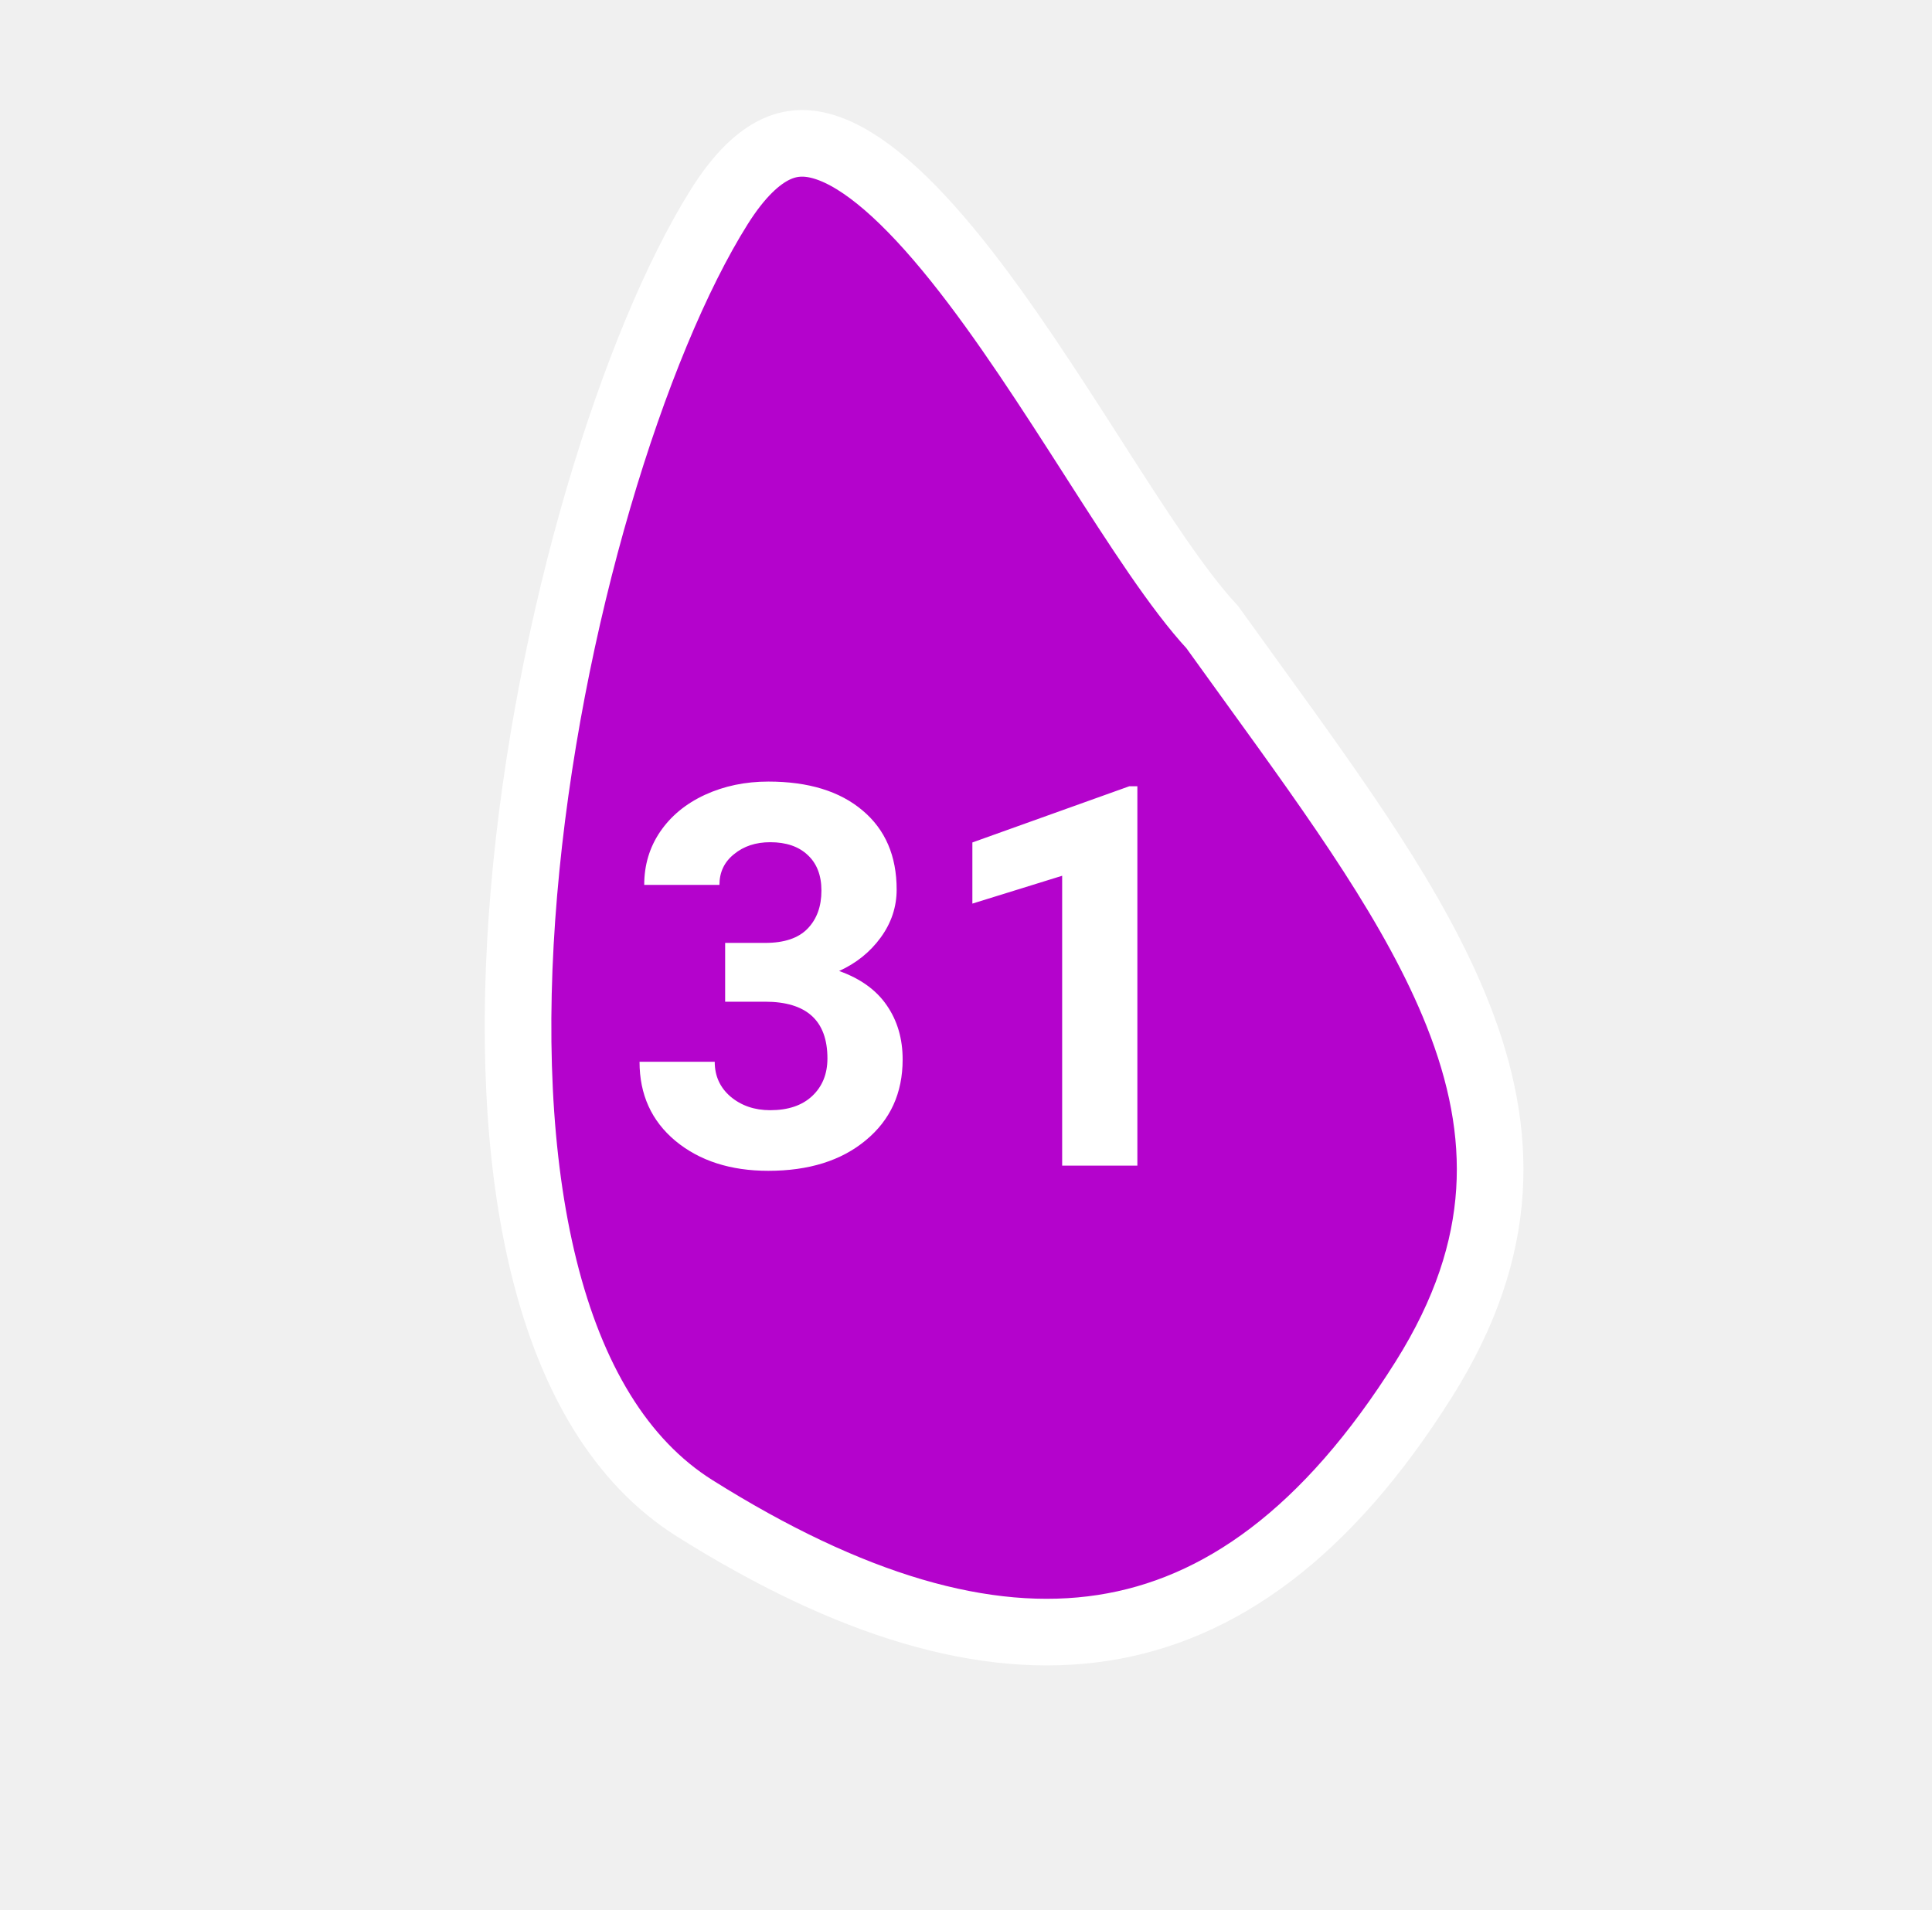
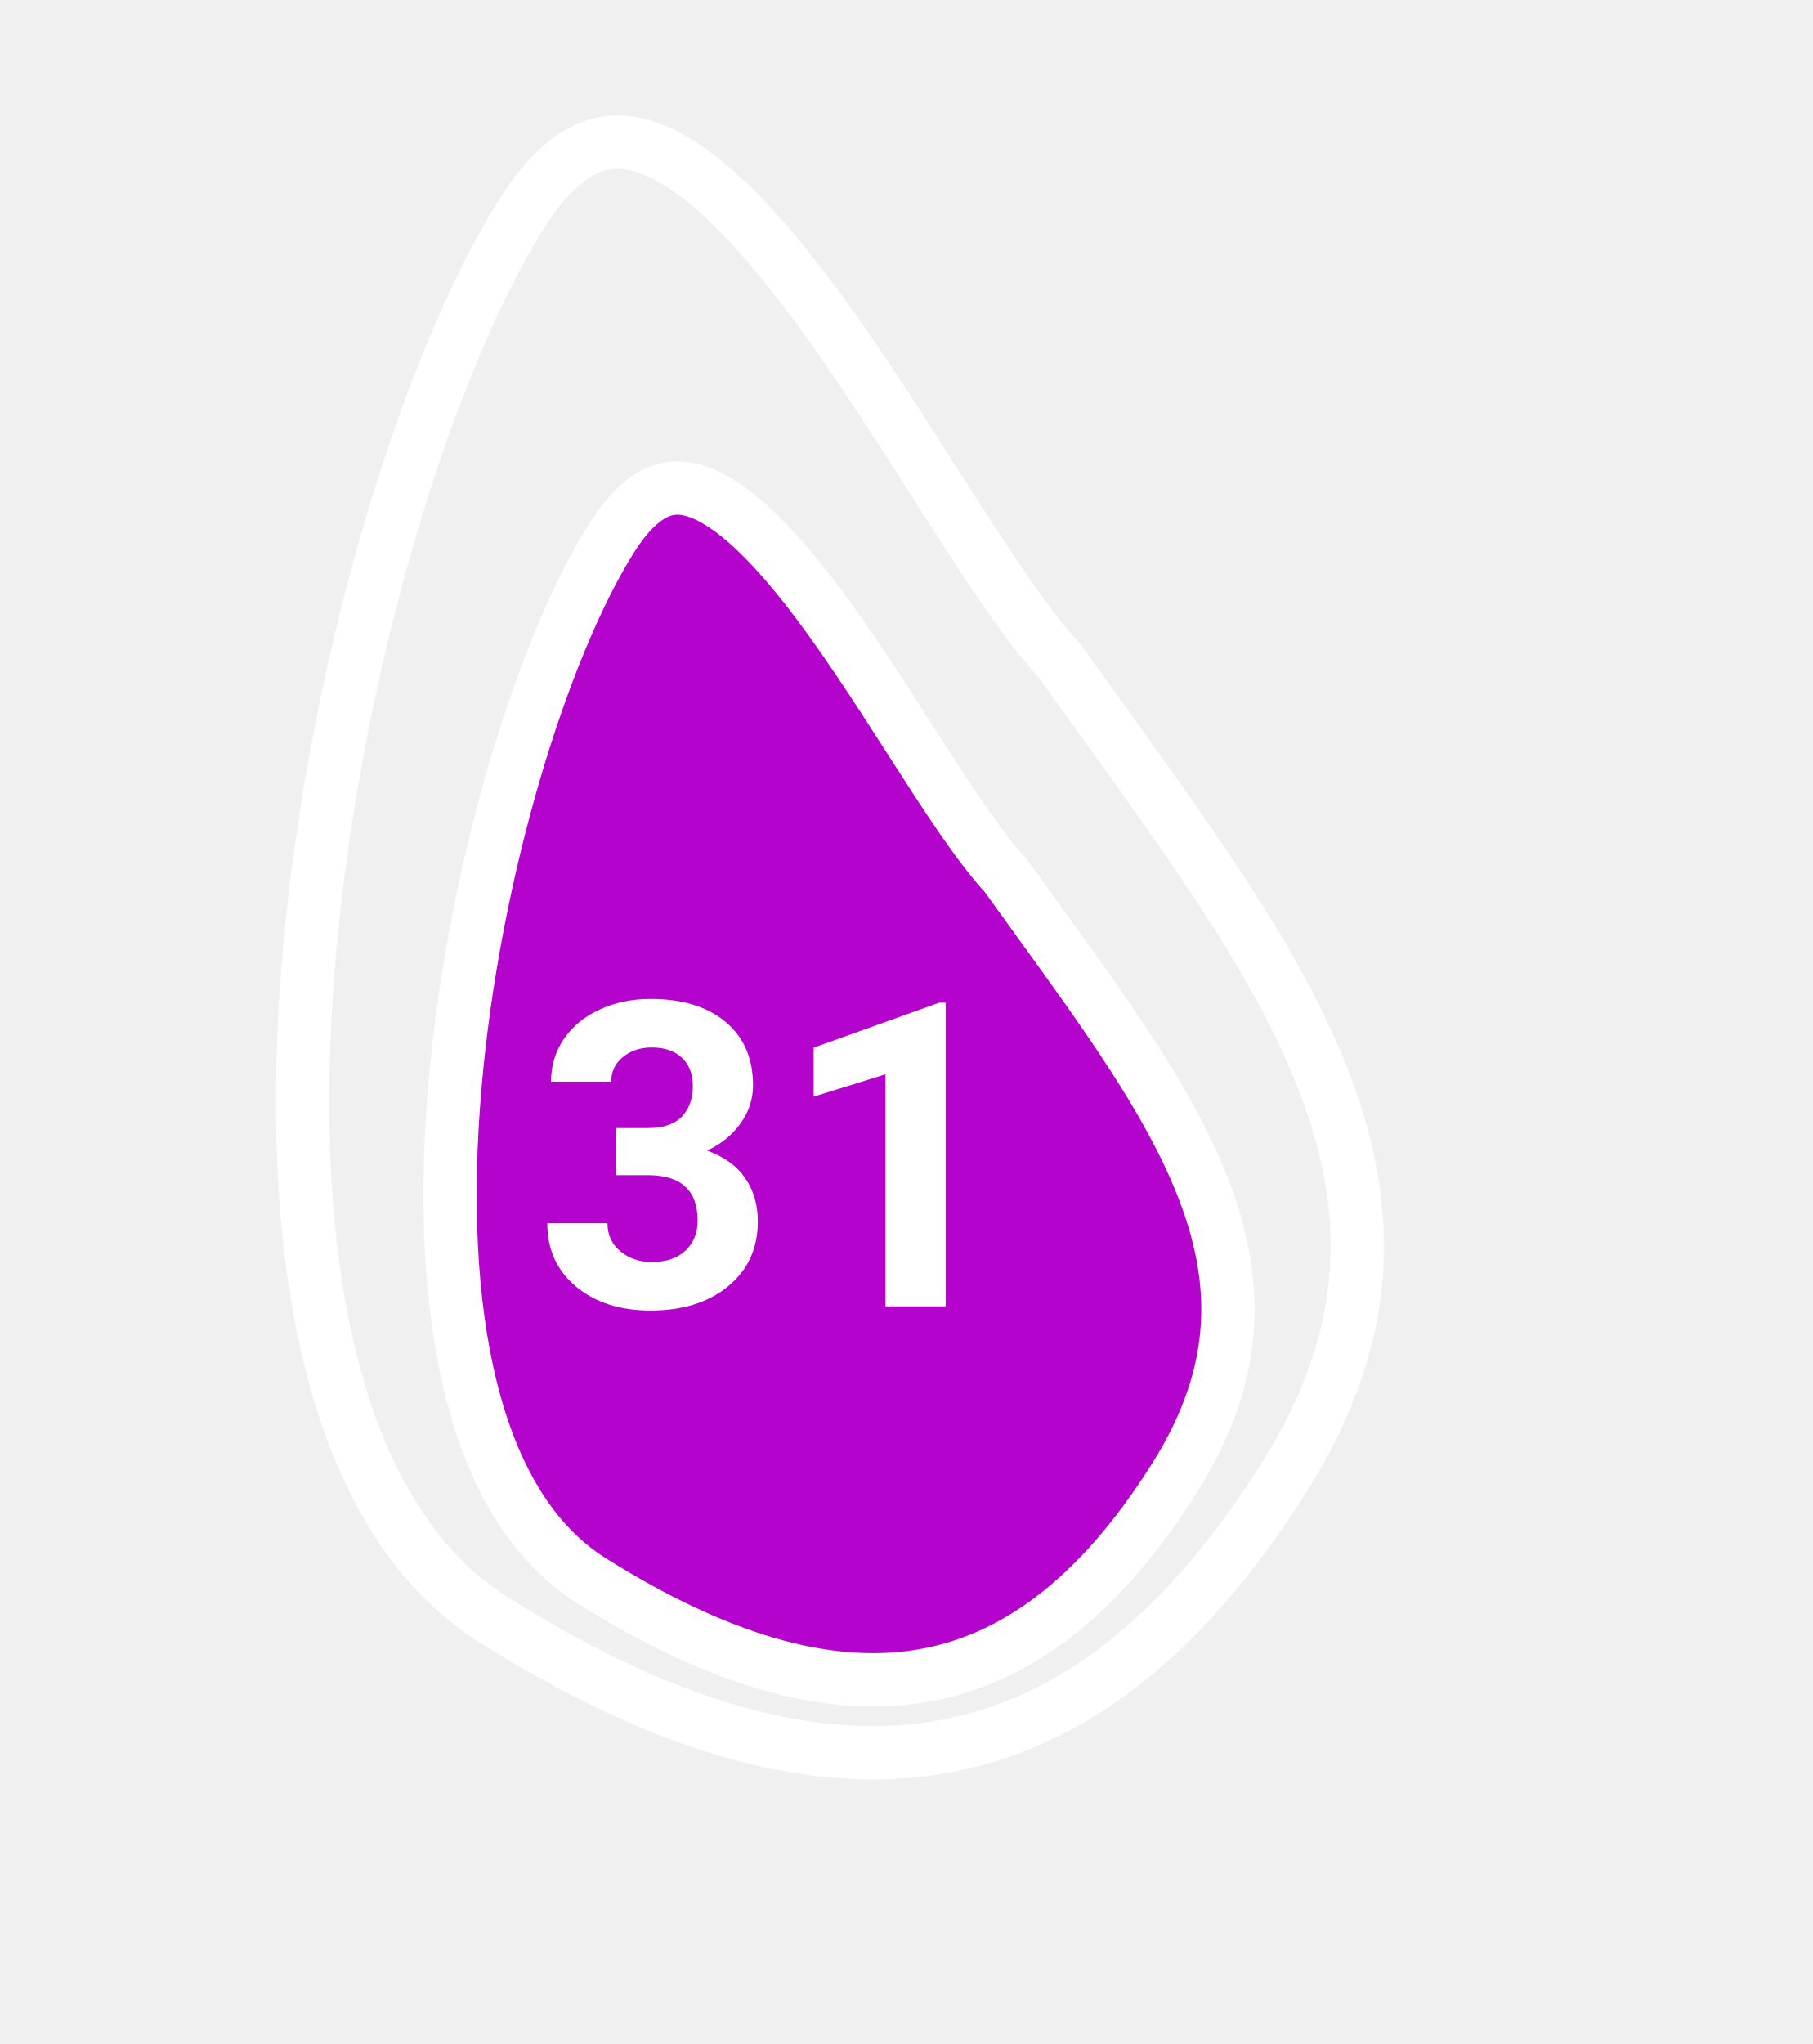
- <svg xmlns="http://www.w3.org/2000/svg" width="87" height="86" viewBox="0 0 87 86" fill="none">
-   <path d="M54.592 28.249C55.203 29.101 55.807 29.936 56.4 30.756C60.307 36.159 63.748 40.917 65.634 45.659C66.707 48.358 67.243 50.984 67.071 53.648C66.9 56.306 66.018 59.092 64.125 62.107C59.754 69.066 54.916 72.511 49.666 73.319C44.359 74.136 38.266 72.319 31.288 67.936C27.943 65.835 25.737 62.067 24.508 57.135C23.281 52.211 23.075 46.3 23.593 40.206C24.633 27.978 28.542 15.442 32.394 9.309C33.308 7.854 34.166 7.097 34.901 6.743C35.596 6.407 36.305 6.371 37.103 6.613C38.852 7.144 40.883 8.968 43.087 11.719C45.214 14.374 47.289 17.612 49.237 20.65L49.304 20.755L49.312 20.768C51.201 23.714 53.027 26.563 54.592 28.249Z" fill="#B403CC" stroke="white" stroke-width="3" />
-   <path d="M32.654 42.468L34.459 42.468C35.318 42.468 35.955 42.253 36.369 41.823C36.783 41.394 36.99 40.823 36.99 40.112C36.99 39.425 36.783 38.89 36.369 38.507C35.963 38.124 35.4 37.933 34.682 37.933C34.033 37.933 33.49 38.112 33.053 38.472C32.615 38.823 32.397 39.284 32.397 39.855L29.01 39.855C29.01 38.964 29.248 38.167 29.725 37.464C30.209 36.753 30.881 36.198 31.74 35.8C32.607 35.401 33.56 35.202 34.6 35.202C36.404 35.202 37.818 35.636 38.842 36.503C39.865 37.362 40.377 38.55 40.377 40.065C40.377 40.847 40.139 41.565 39.662 42.222C39.185 42.878 38.56 43.382 37.787 43.733C38.748 44.077 39.463 44.593 39.932 45.28C40.408 45.968 40.647 46.78 40.647 47.718C40.647 49.233 40.092 50.448 38.982 51.362C37.881 52.276 36.42 52.733 34.6 52.733C32.897 52.733 31.502 52.284 30.416 51.386C29.338 50.487 28.799 49.3 28.799 47.823L32.185 47.823C32.185 48.464 32.424 48.987 32.9 49.394C33.385 49.8 33.978 50.003 34.682 50.003C35.486 50.003 36.115 49.792 36.568 49.37C37.029 48.94 37.26 48.374 37.26 47.671C37.26 45.968 36.322 45.116 34.447 45.116L32.654 45.116L32.654 42.468ZM51.217 52.499L47.83 52.499L47.83 39.444L43.787 40.698L43.787 37.944L50.853 35.413L51.217 35.413L51.217 52.499Z" fill="white" />
+ <svg xmlns="http://www.w3.org/2000/svg" width="102" height="115" viewBox="0 0 102 115" fill="none">
+   <path d="M59.678 37.242C60.492 38.384 61.299 39.504 62.093 40.606C67.279 47.808 71.892 54.214 74.414 60.61C75.856 64.265 76.581 67.85 76.336 71.506C76.092 75.156 74.874 78.966 72.298 83.067C66.393 92.468 59.816 97.216 52.622 98.346C45.372 99.483 37.131 97.009 27.797 91.146C23.197 88.257 20.217 83.09 18.579 76.43C16.943 69.78 16.692 61.817 17.408 53.634C18.843 37.228 24.118 20.366 29.334 12.062C30.589 10.063 31.801 8.964 32.898 8.431C33.954 7.917 35.03 7.868 36.196 8.22C38.683 8.971 41.465 11.514 44.397 15.187C47.24 18.75 50.008 23.09 52.588 27.137L52.685 27.288C55.217 31.258 57.627 35.035 59.678 37.242Z" stroke="white" stroke-width="3" />
+   <path d="M56.592 49.249C57.203 50.101 57.807 50.936 58.4 51.756C62.307 57.159 65.748 61.917 67.634 66.659C68.707 69.358 69.243 71.984 69.071 74.648C68.9 77.306 68.018 80.092 66.125 83.107C61.754 90.066 56.916 93.511 51.666 94.319C46.359 95.136 40.266 93.319 33.288 88.936C29.943 86.835 27.737 83.067 26.508 78.135C25.281 73.211 25.075 67.3 25.593 61.206C26.633 48.978 30.542 36.442 34.394 30.309C35.308 28.854 36.166 28.097 36.901 27.742C37.596 27.407 38.305 27.371 39.103 27.613C40.852 28.144 42.883 29.968 45.087 32.719C47.214 35.374 49.289 38.612 51.237 41.651L51.304 41.755L51.312 41.768C53.201 44.714 55.027 47.563 56.592 49.249Z" fill="#B403CC" stroke="white" stroke-width="3" />
+   <path d="M34.654 63.468L36.459 63.468C37.318 63.468 37.955 63.253 38.369 62.823C38.783 62.394 38.99 61.823 38.99 61.112C38.99 60.425 38.783 59.89 38.369 59.507C37.963 59.124 37.4 58.933 36.682 58.933C36.033 58.933 35.49 59.112 35.053 59.472C34.615 59.823 34.397 60.284 34.397 60.855L31.01 60.855C31.01 59.964 31.248 59.167 31.725 58.464C32.209 57.753 32.881 57.198 33.74 56.8C34.607 56.401 35.56 56.202 36.6 56.202C38.404 56.202 39.818 56.636 40.842 57.503C41.865 58.362 42.377 59.55 42.377 61.065C42.377 61.847 42.139 62.565 41.662 63.222C41.185 63.878 40.56 64.382 39.787 64.733C40.748 65.077 41.463 65.593 41.932 66.28C42.408 66.968 42.647 67.78 42.647 68.718C42.647 70.233 42.092 71.448 40.982 72.362C39.881 73.276 38.42 73.733 36.6 73.733C34.897 73.733 33.502 73.284 32.416 72.386C31.338 71.487 30.799 70.3 30.799 68.823L34.185 68.823C34.185 69.464 34.424 69.987 34.9 70.394C35.385 70.8 35.978 71.003 36.682 71.003C37.486 71.003 38.115 70.792 38.568 70.37C39.029 69.94 39.26 69.374 39.26 68.671C39.26 66.968 38.322 66.116 36.447 66.116L34.654 66.116L34.654 63.468ZM53.217 73.499L49.83 73.499L49.83 60.444L45.787 61.698L45.787 58.944L52.853 56.413L53.217 56.413L53.217 73.499Z" fill="white" />
</svg>
